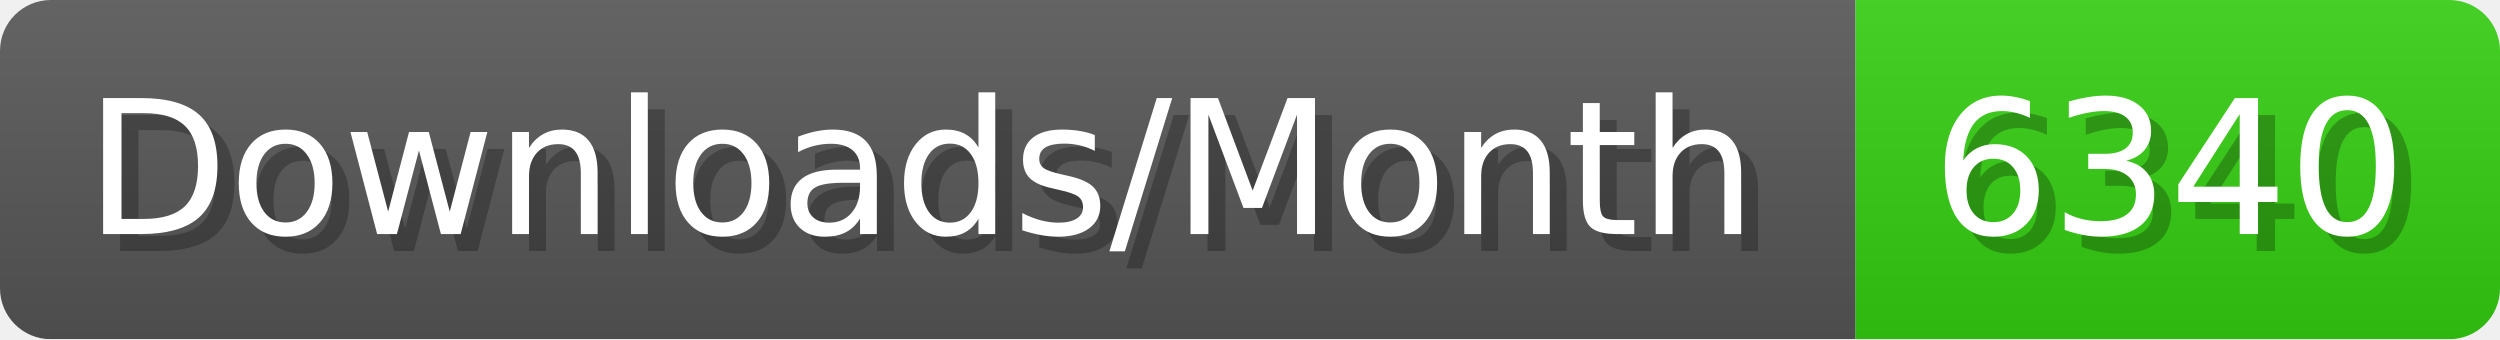
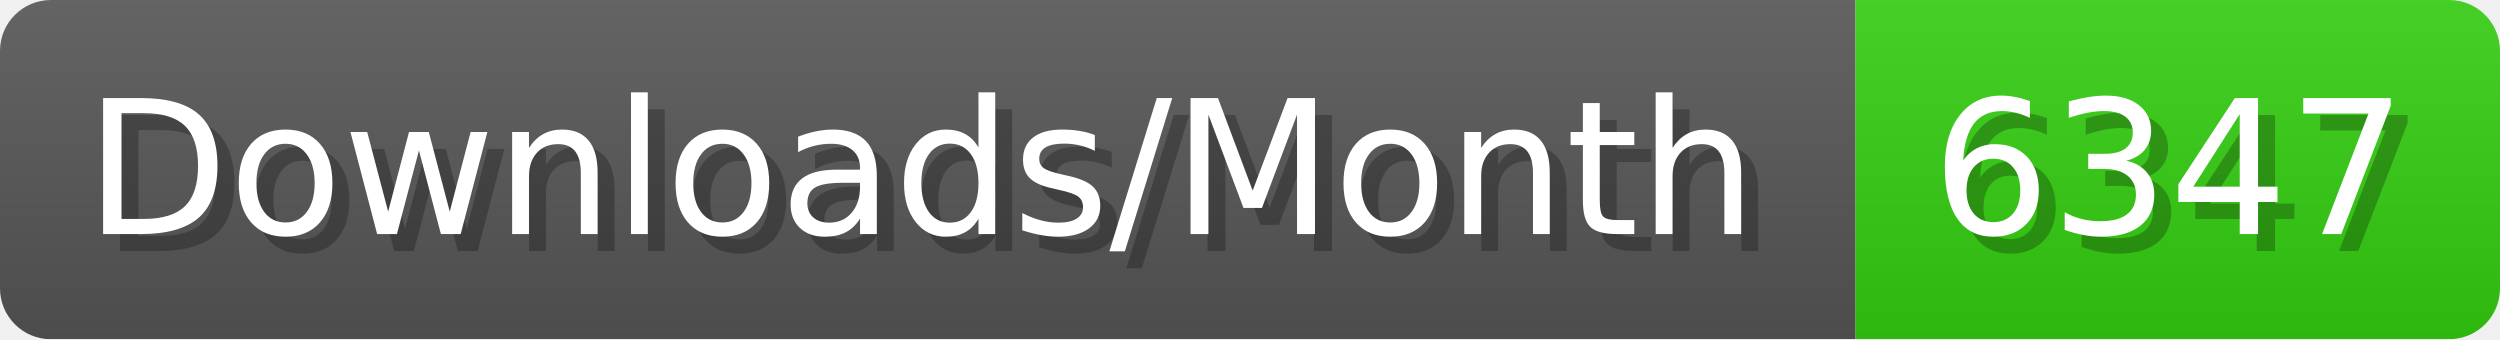
- <svg xmlns="http://www.w3.org/2000/svg" width="147.4" height="20" viewBox="0 0 1474 200" role="img" aria-label="Downloads/Month: 6340">
+ <svg xmlns="http://www.w3.org/2000/svg" width="147.4" height="20" viewBox="0 0 1474 200" role="img" aria-label="Downloads/Month: 6347">
  <linearGradient id="YlXUI" x2="0" y2="100%">
    <stop offset="0" stop-opacity=".1" stop-color="#EEE" />
    <stop offset="1" stop-opacity=".1" />
  </linearGradient>
  <mask id="JHhop">
    <rect width="1474" height="200" rx="30" fill="#FFF" />
  </mask>
  <g mask="url(#JHhop)">
    <rect width="1094" height="200" fill="#555" />
    <rect width="380" height="200" fill="#3C1" x="1094" />
    <rect width="1474" height="200" fill="url(#YlXUI)" />
  </g>
  <g aria-hidden="true" fill="#fff" text-anchor="start" font-family="Verdana,DejaVu Sans,sans-serif" font-size="110">
    <text x="60" y="148" textLength="994" fill="#000" opacity="0.25">Downloads/Month</text>
    <text x="50" y="138" textLength="994">Downloads/Month</text>
-     <text x="1149" y="148" textLength="280" fill="#000" opacity="0.25">6340</text>
-     <text x="1139" y="138" textLength="280">6340</text>
+     <text x="1149" y="148" textLength="280" fill="#000" opacity="0.25">6347</text>
+     <text x="1139" y="138" textLength="280">6347</text>
  </g>
</svg>
